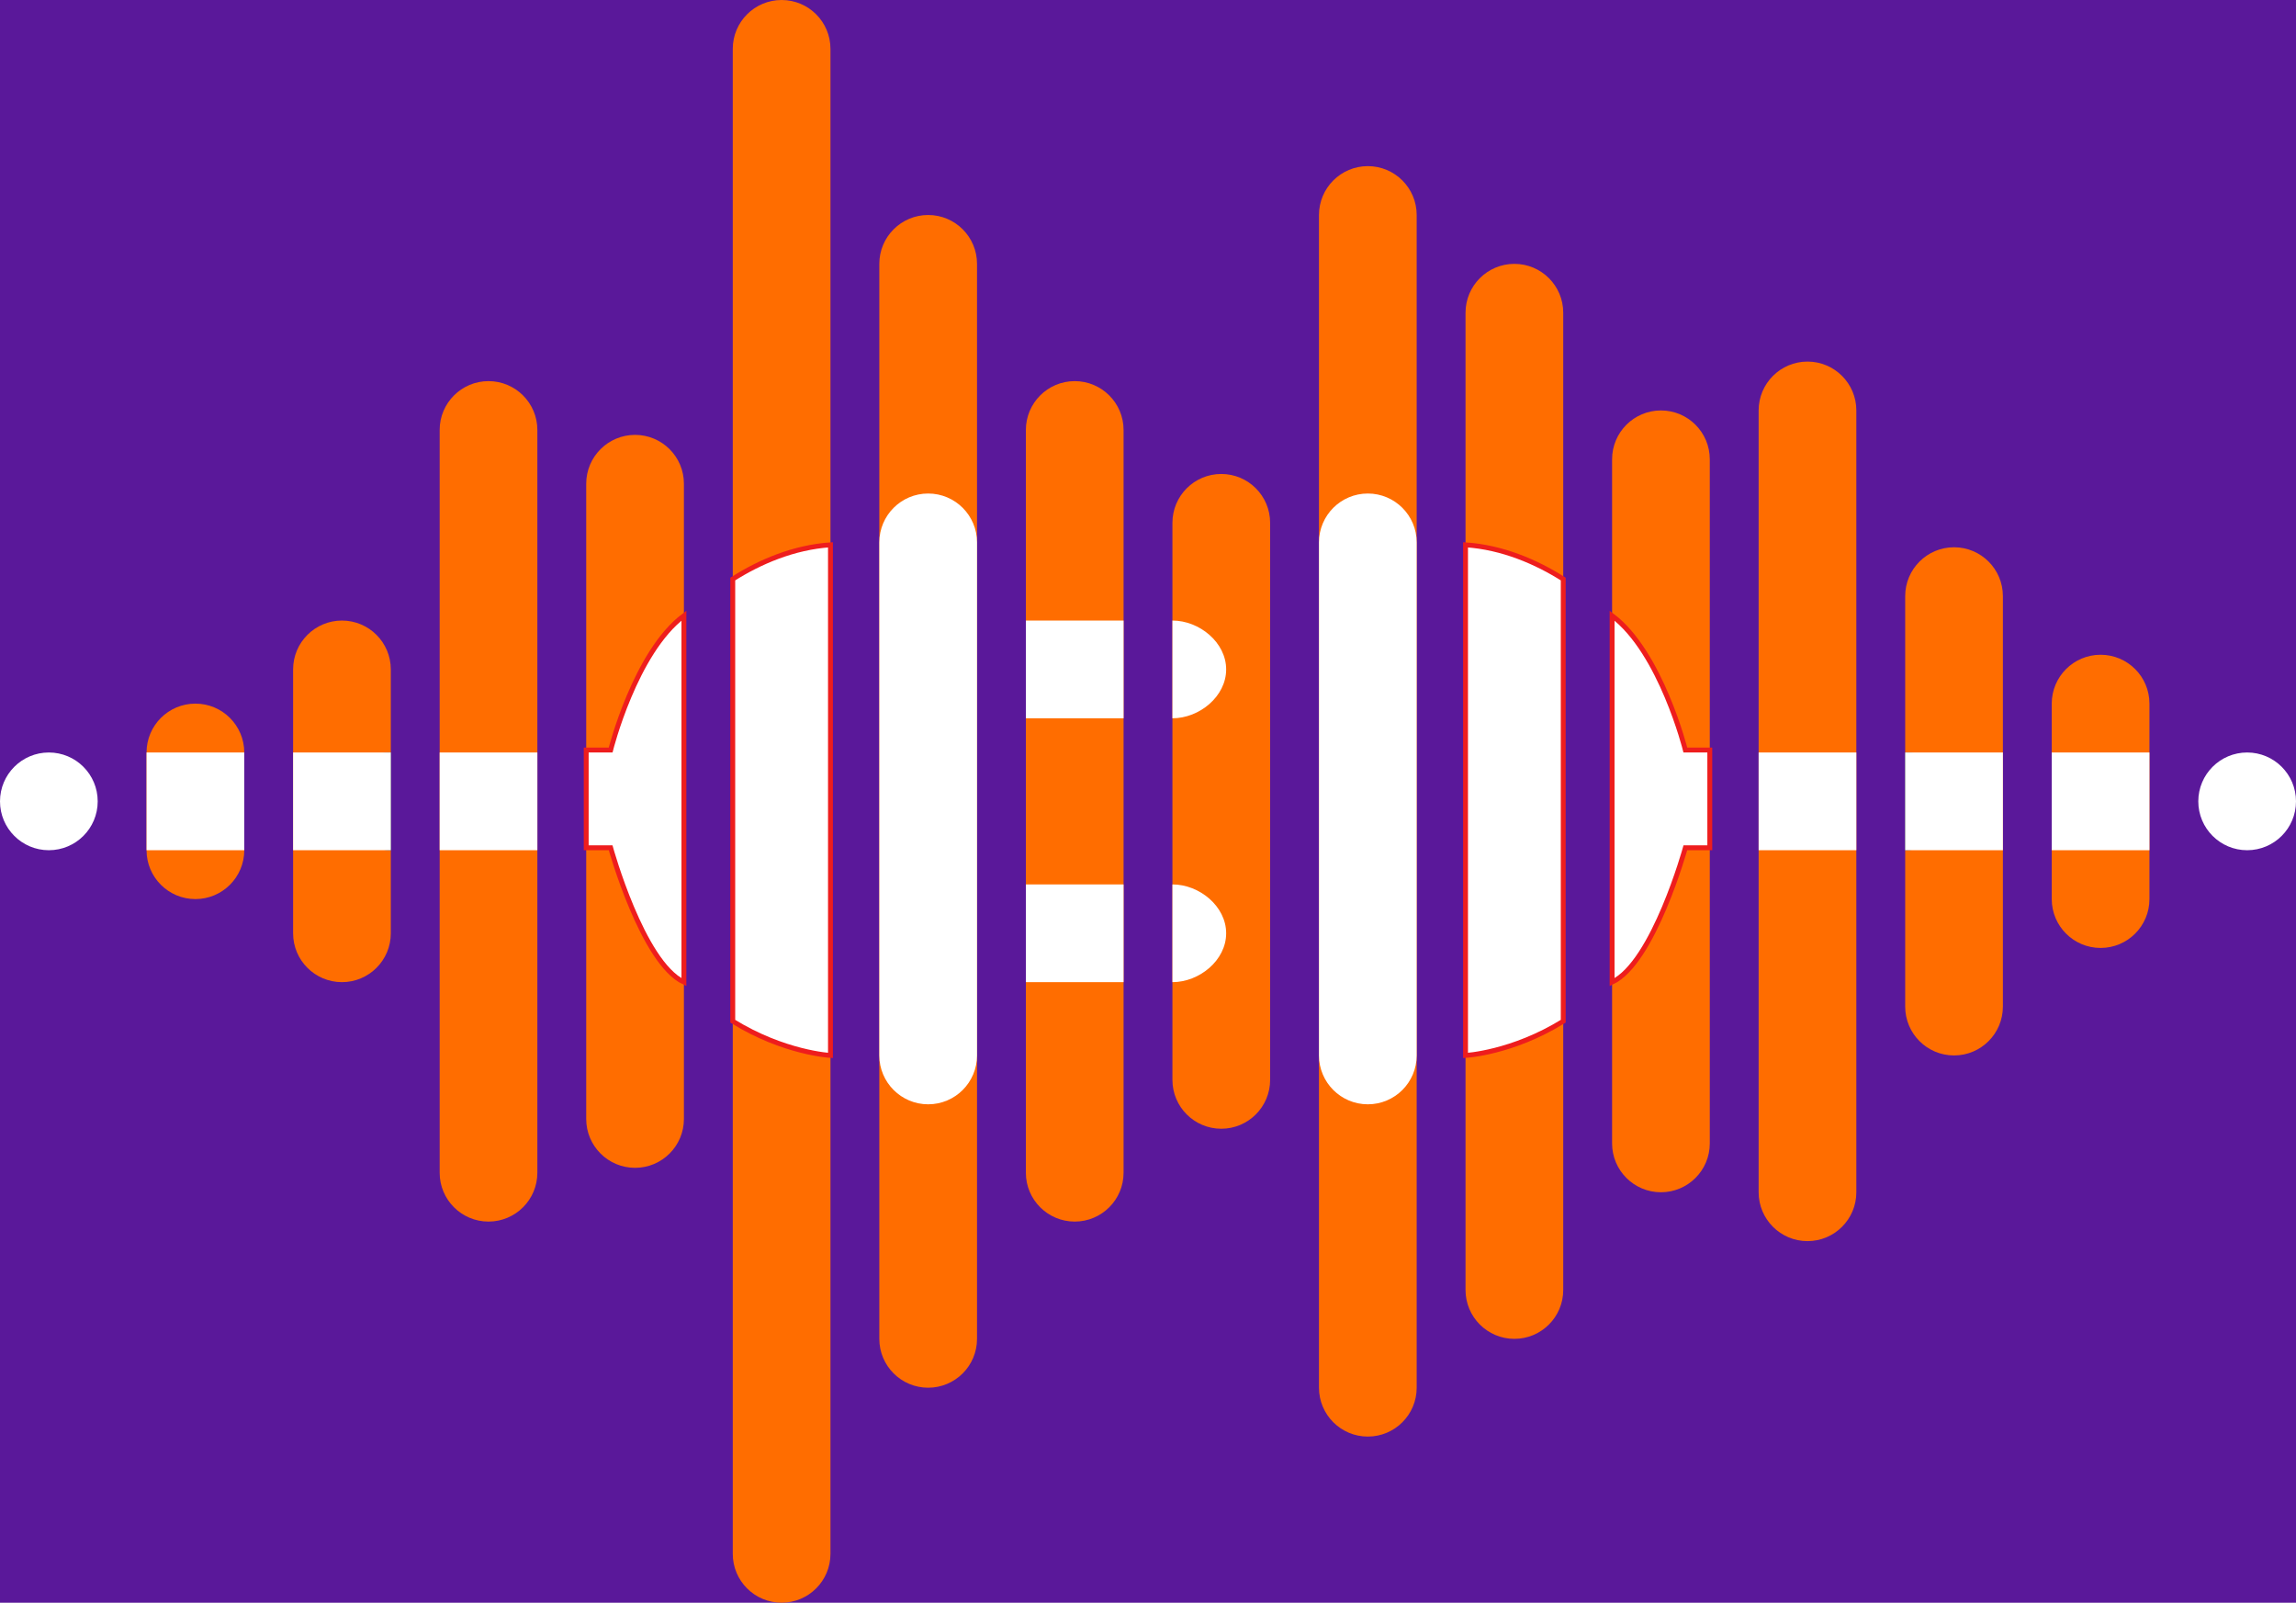
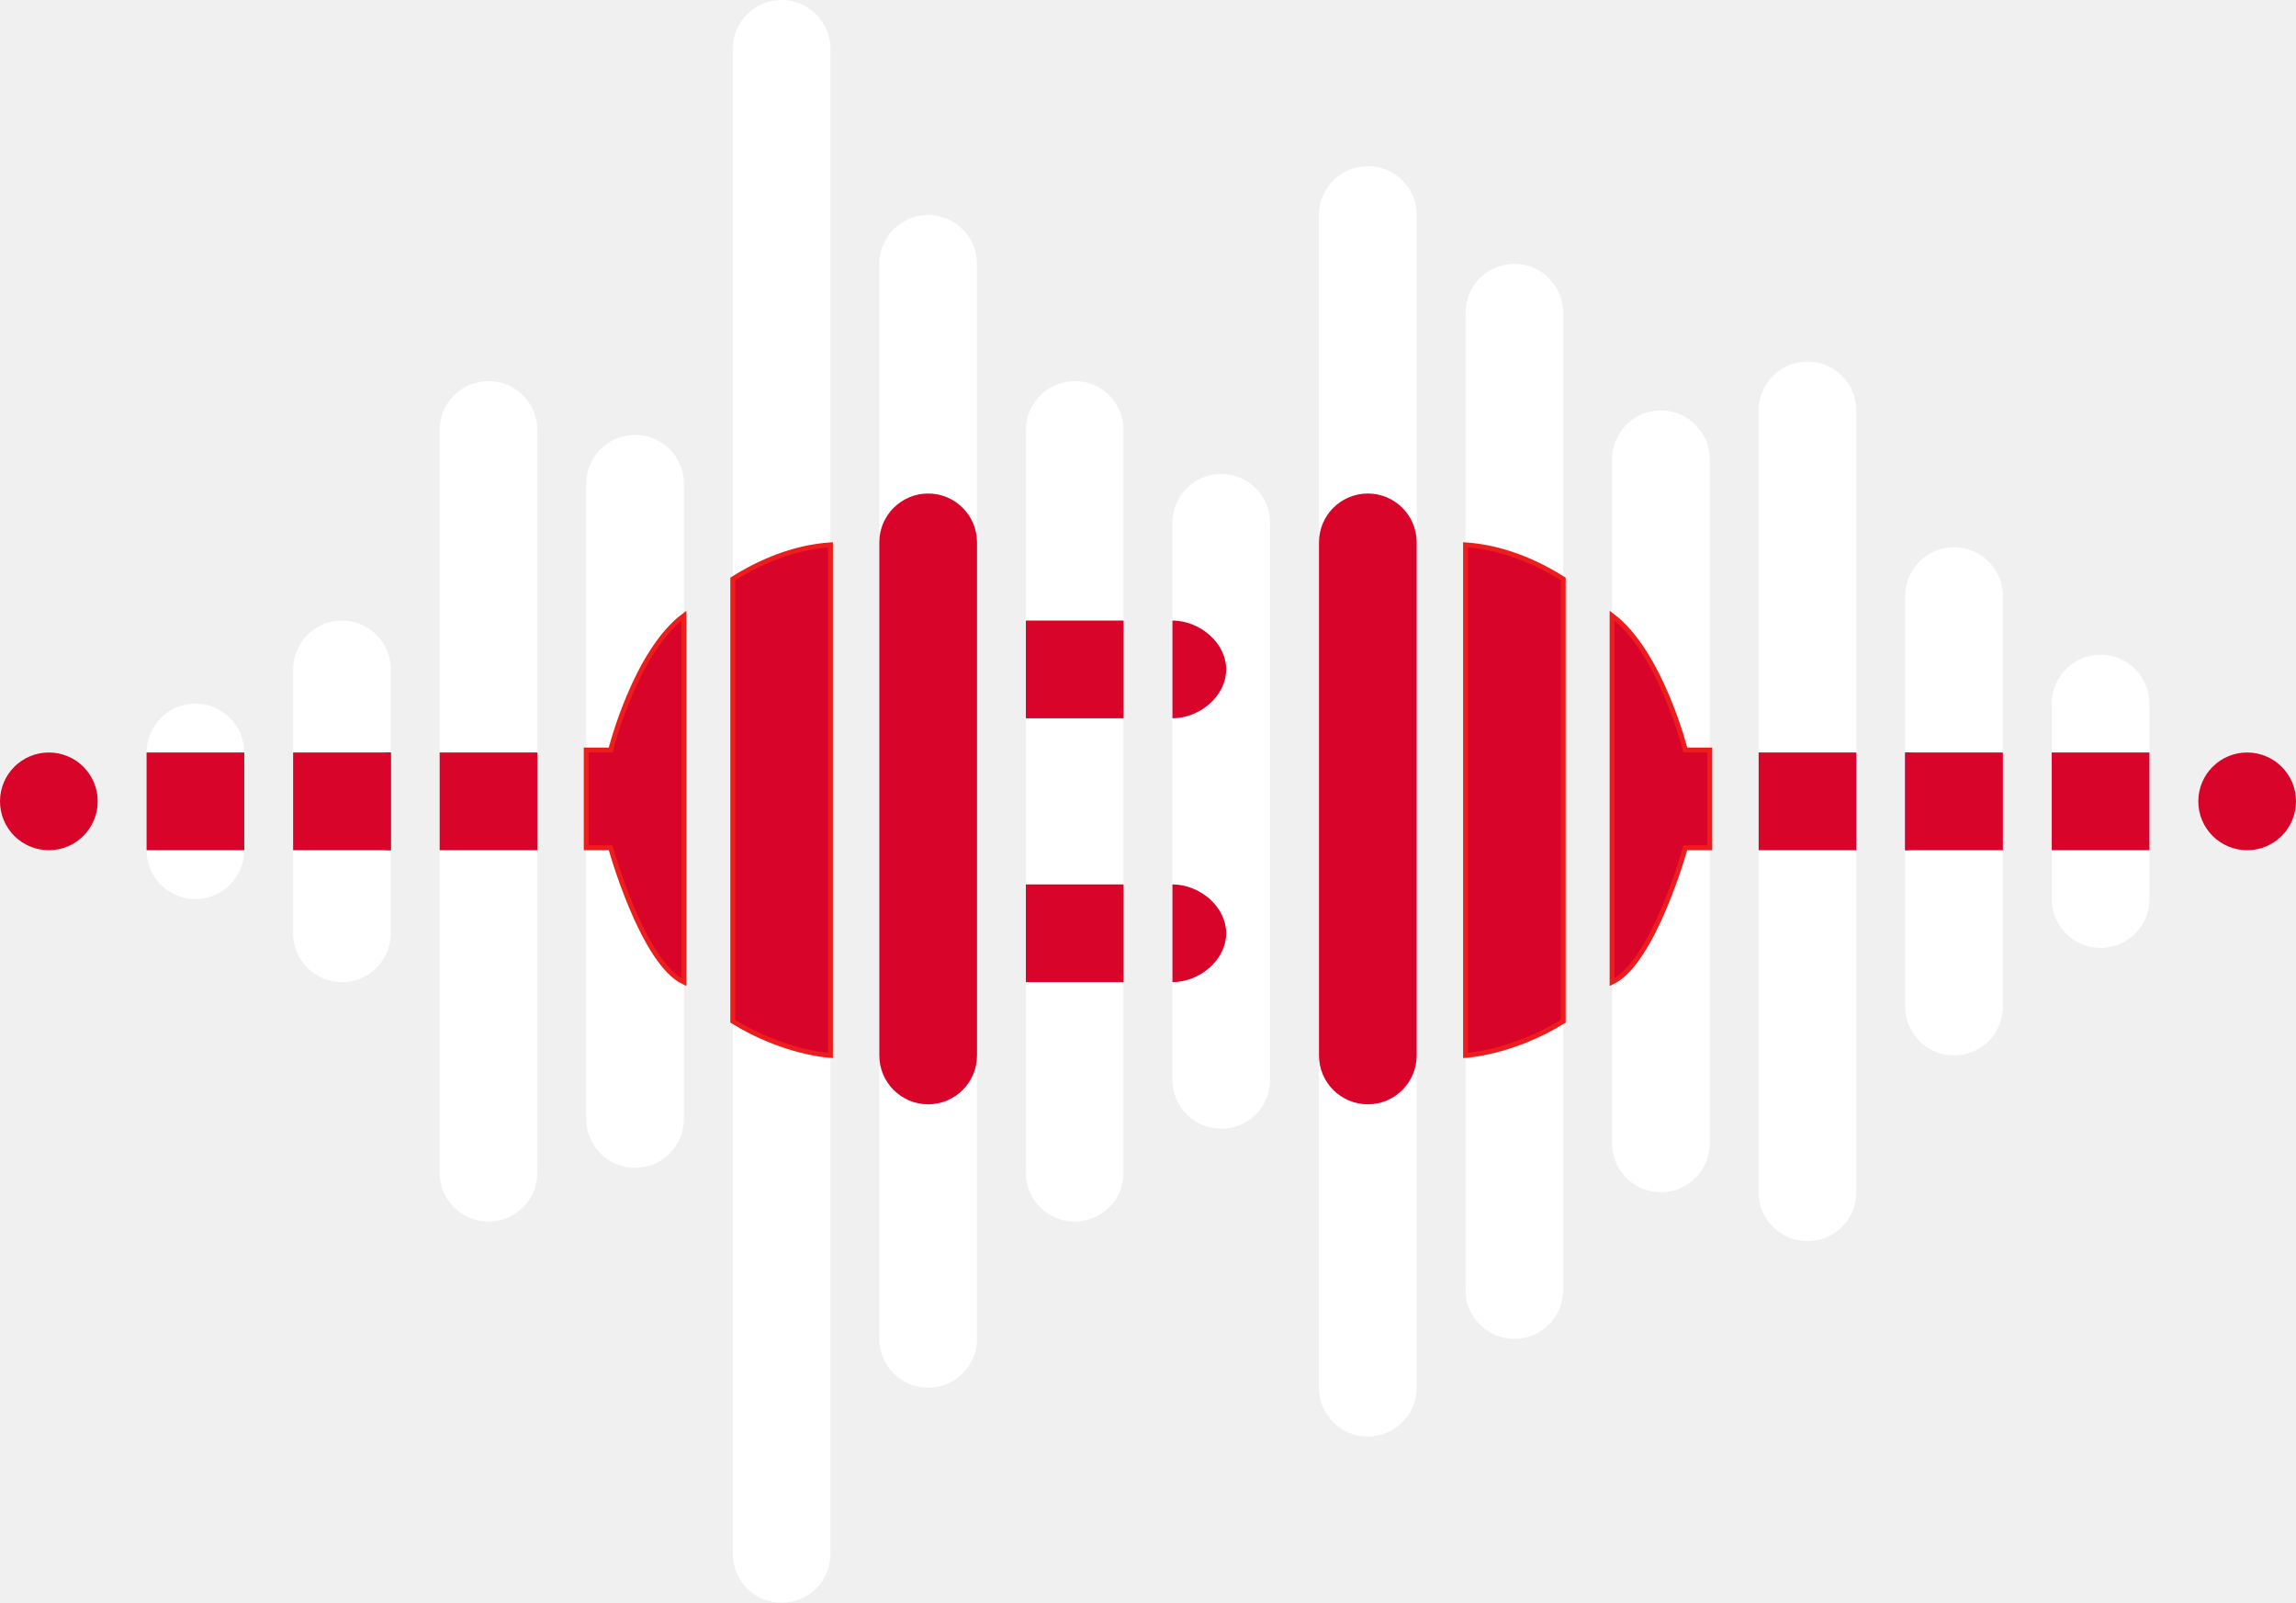
<svg xmlns="http://www.w3.org/2000/svg" width="470" height="328" viewBox="0 0 470 328" fill="none">
-   <rect width="470" height="328" fill="#5A189A" />
-   <rect x="60" y="127" width="20" height="74" rx="10" fill="#FF6D00" />
-   <rect x="90" y="78" width="20" height="172" rx="10" fill="#FF6D00" />
-   <rect x="120" y="89" width="20" height="150" rx="10" fill="#FF6D00" />
-   <rect x="150" width="20" height="328" rx="10" fill="#FF6D00" />
-   <rect x="180" y="44" width="20" height="240" rx="10" fill="#FF6D00" />
-   <rect x="210" y="78" width="20" height="172" rx="10" fill="#FF6D00" />
-   <rect x="240" y="97" width="20" height="134" rx="10" fill="#FF6D00" />
-   <rect x="270" y="34" width="20" height="260" rx="10" fill="#FF6D00" />
-   <rect x="300" y="54" width="20" height="220" rx="10" fill="#FF6D00" />
-   <rect x="330" y="84" width="20" height="160" rx="10" fill="#FF6D00" />
-   <rect x="360" y="74" width="20" height="180" rx="10" fill="#FF6D00" />
-   <rect x="390" y="112" width="20" height="104" rx="10" fill="#FF6D00" />
-   <rect x="30" y="144" width="20" height="40" rx="10" fill="#FF6D00" />
-   <rect x="420" y="134" width="20" height="60" rx="10" fill="#FF6D00" />
+   <rect x="60" y="127" width="20" height="74" rx="10" fill="white" />
+   <rect x="90" y="78" width="20" height="172" rx="10" fill="white" />
+   <rect x="120" y="89" width="20" height="150" rx="10" fill="white" />
+   <rect x="150" width="20" height="328" rx="10" fill="white" />
+   <rect x="180" y="44" width="20" height="240" rx="10" fill="white" />
+   <rect x="210" y="78" width="20" height="172" rx="10" fill="white" />
+   <rect x="240" y="97" width="20" height="134" rx="10" fill="white" />
+   <rect x="270" y="34" width="20" height="260" rx="10" fill="white" />
+   <rect x="300" y="54" width="20" height="220" rx="10" fill="white" />
+   <rect x="330" y="84" width="20" height="160" rx="10" fill="white" />
+   <rect x="360" y="74" width="20" height="180" rx="10" fill="white" />
+   <rect x="390" y="112" width="20" height="104" rx="10" fill="white" />
+   <rect x="30" y="144" width="20" height="40" rx="10" fill="white" />
+   <rect x="420" y="134" width="20" height="60" rx="10" fill="white" />
  <path d="M69 164C69 158.477 74.477 154 80 154C80 157.5 80 158.477 80 164C80 169.523 80 170 80 174C74.477 174 69 169.523 69 164Z" fill="#023E8A" />
-   <rect y="154" width="20" height="20" rx="10" fill="white" />
-   <path d="M251 137C251 142.523 245.523 147 240 147C240 143.5 240 142.523 240 137C240 131.477 240 131 240 127C245.523 127 251 131.477 251 137Z" fill="white" />
-   <path d="M251 191C251 196.523 245.523 201 240 201C240 197.5 240 196.523 240 191C240 185.477 240 185 240 181C245.523 181 251 185.477 251 191Z" fill="white" />
-   <path d="M90 154H110V174H90V154Z" fill="white" />
-   <path d="M60 154H80V174H60V154Z" fill="white" />
-   <path d="M30 154H50V174H30V154Z" fill="white" />
-   <path d="M120 173.5V153.5H125C125 153.5 130 133.5 140 126V201C131.5 197 125 173.5 125 173.5H120Z" fill="white" />
-   <path d="M170 111.5C162.5 112 155.5 115 150 118.5V209C160.5 215.5 170 216 170 216V111.5Z" fill="white" />
+   <rect y="154" width="20" height="20" rx="10" fill="#D90429" />
+   <path d="M251 137C251 142.523 245.523 147 240 147C240 143.5 240 142.523 240 137C240 131.477 240 131 240 127C245.523 127 251 131.477 251 137Z" fill="#D90429" />
+   <path d="M251 191C251 196.523 245.523 201 240 201C240 197.5 240 196.523 240 191C240 185.477 240 185 240 181C245.523 181 251 185.477 251 191Z" fill="#D90429" />
+   <path d="M90 154H110V174H90V154Z" fill="#D90429" />
+   <path d="M60 154H80V174H60V154Z" fill="#D90429" />
+   <path d="M30 154H50V174H30V154Z" fill="#D90429" />
+   <path d="M120 173.5V153.5H125C125 153.5 130 133.5 140 126V201C131.5 197 125 173.5 125 173.5H120Z" fill="#D90429" />
+   <path d="M170 111.5C162.5 112 155.5 115 150 118.5V209C160.5 215.5 170 216 170 216V111.5Z" fill="#D90429" />
  <path d="M120 173.5V153.5H125C125 153.5 130 133.5 140 126V201C131.5 197 125 173.5 125 173.5H120Z" stroke="#EE1D1D" />
  <path d="M170 111.5C162.5 112 155.5 115 150 118.5V209C160.5 215.5 170 216 170 216V111.5Z" stroke="#EE1D1D" />
-   <rect x="180" y="101" width="20" height="125" rx="10" fill="white" />
-   <rect x="210" y="127" width="20" height="20" fill="white" />
-   <rect x="210" y="181" width="20" height="20" fill="white" />
+   <rect x="180" y="101" width="20" height="125" rx="10" fill="#D90429" />
+   <rect x="210" y="127" width="20" height="20" fill="#D90429" />
+   <rect x="210" y="181" width="20" height="20" fill="#D90429" />
  <path d="M401 164C401 158.477 395.523 154 390 154C390 157.5 390 158.477 390 164C390 169.523 390 170 390 174C395.523 174 401 169.523 401 164Z" fill="#023E8A" />
-   <rect x="450" y="154" width="20" height="20" rx="10" fill="white" />
-   <rect width="20" height="20" transform="matrix(-1 0 0 1 380 154)" fill="white" />
-   <rect width="20" height="20" transform="matrix(-1 0 0 1 410 154)" fill="white" />
-   <path d="M350 173.5V153.5H345C345 153.5 340 133.5 330 126V201C338.5 197 345 173.5 345 173.5H350Z" fill="white" />
-   <path d="M300 111.5C307.5 112 314.5 115 320 118.5V209C309.5 215.5 300 216 300 216V111.5Z" fill="white" />
+   <rect x="450" y="154" width="20" height="20" rx="10" fill="#D90429" />
+   <rect width="20" height="20" transform="matrix(-1 0 0 1 380 154)" fill="#D90429" />
+   <rect width="20" height="20" transform="matrix(-1 0 0 1 410 154)" fill="#D90429" />
+   <path d="M350 173.5V153.5H345C345 153.5 340 133.5 330 126V201C338.5 197 345 173.5 345 173.5H350Z" fill="#D90429" />
+   <path d="M300 111.5C307.5 112 314.5 115 320 118.5V209C309.5 215.5 300 216 300 216V111.5Z" fill="#D90429" />
  <path d="M350 173.5V153.5H345C345 153.5 340 133.5 330 126V201C338.5 197 345 173.5 345 173.5H350Z" stroke="#EE1D1D" />
  <path d="M300 111.5C307.5 112 314.5 115 320 118.5V209C309.5 215.5 300 216 300 216V111.5Z" stroke="#EE1D1D" />
-   <rect width="20" height="125" rx="10" transform="matrix(-1 0 0 1 290 101)" fill="white" />
-   <rect width="20" height="20" transform="matrix(-1 0 0 1 440 154)" fill="white" />
+   <rect width="20" height="125" rx="10" transform="matrix(-1 0 0 1 290 101)" fill="#D90429" />
+   <rect width="20" height="20" transform="matrix(-1 0 0 1 440 154)" fill="#D90429" />
</svg>
